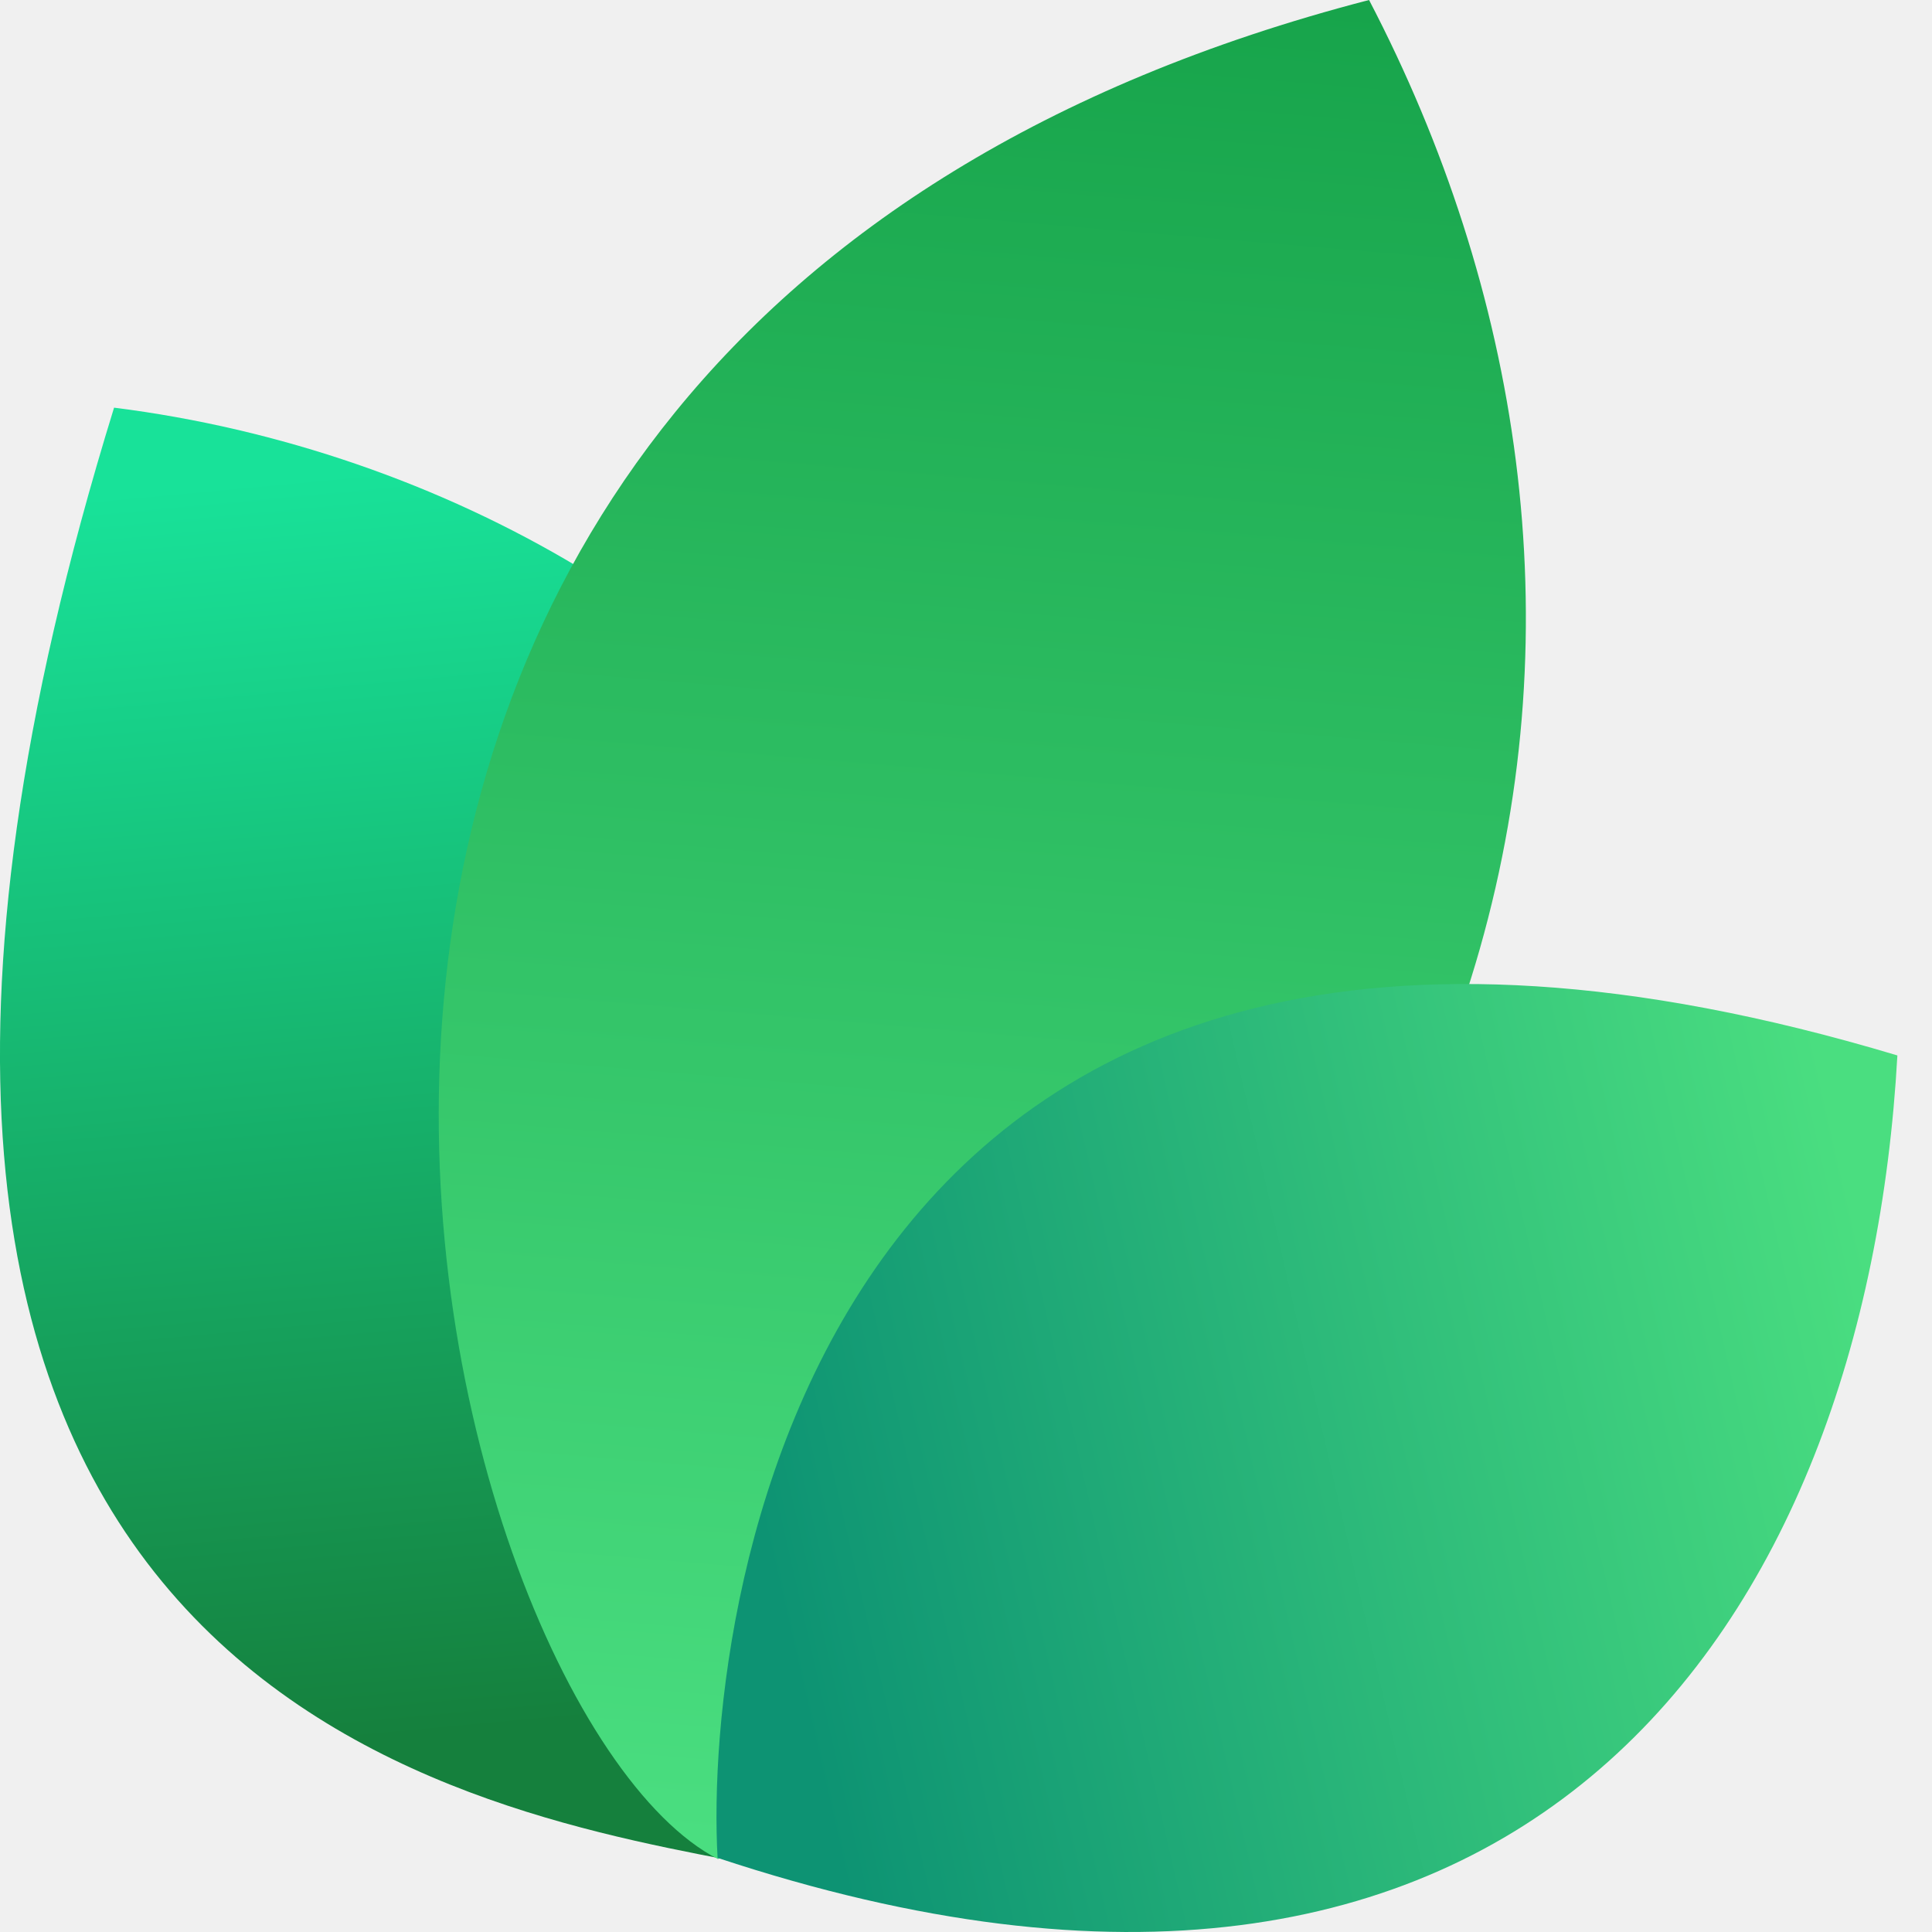
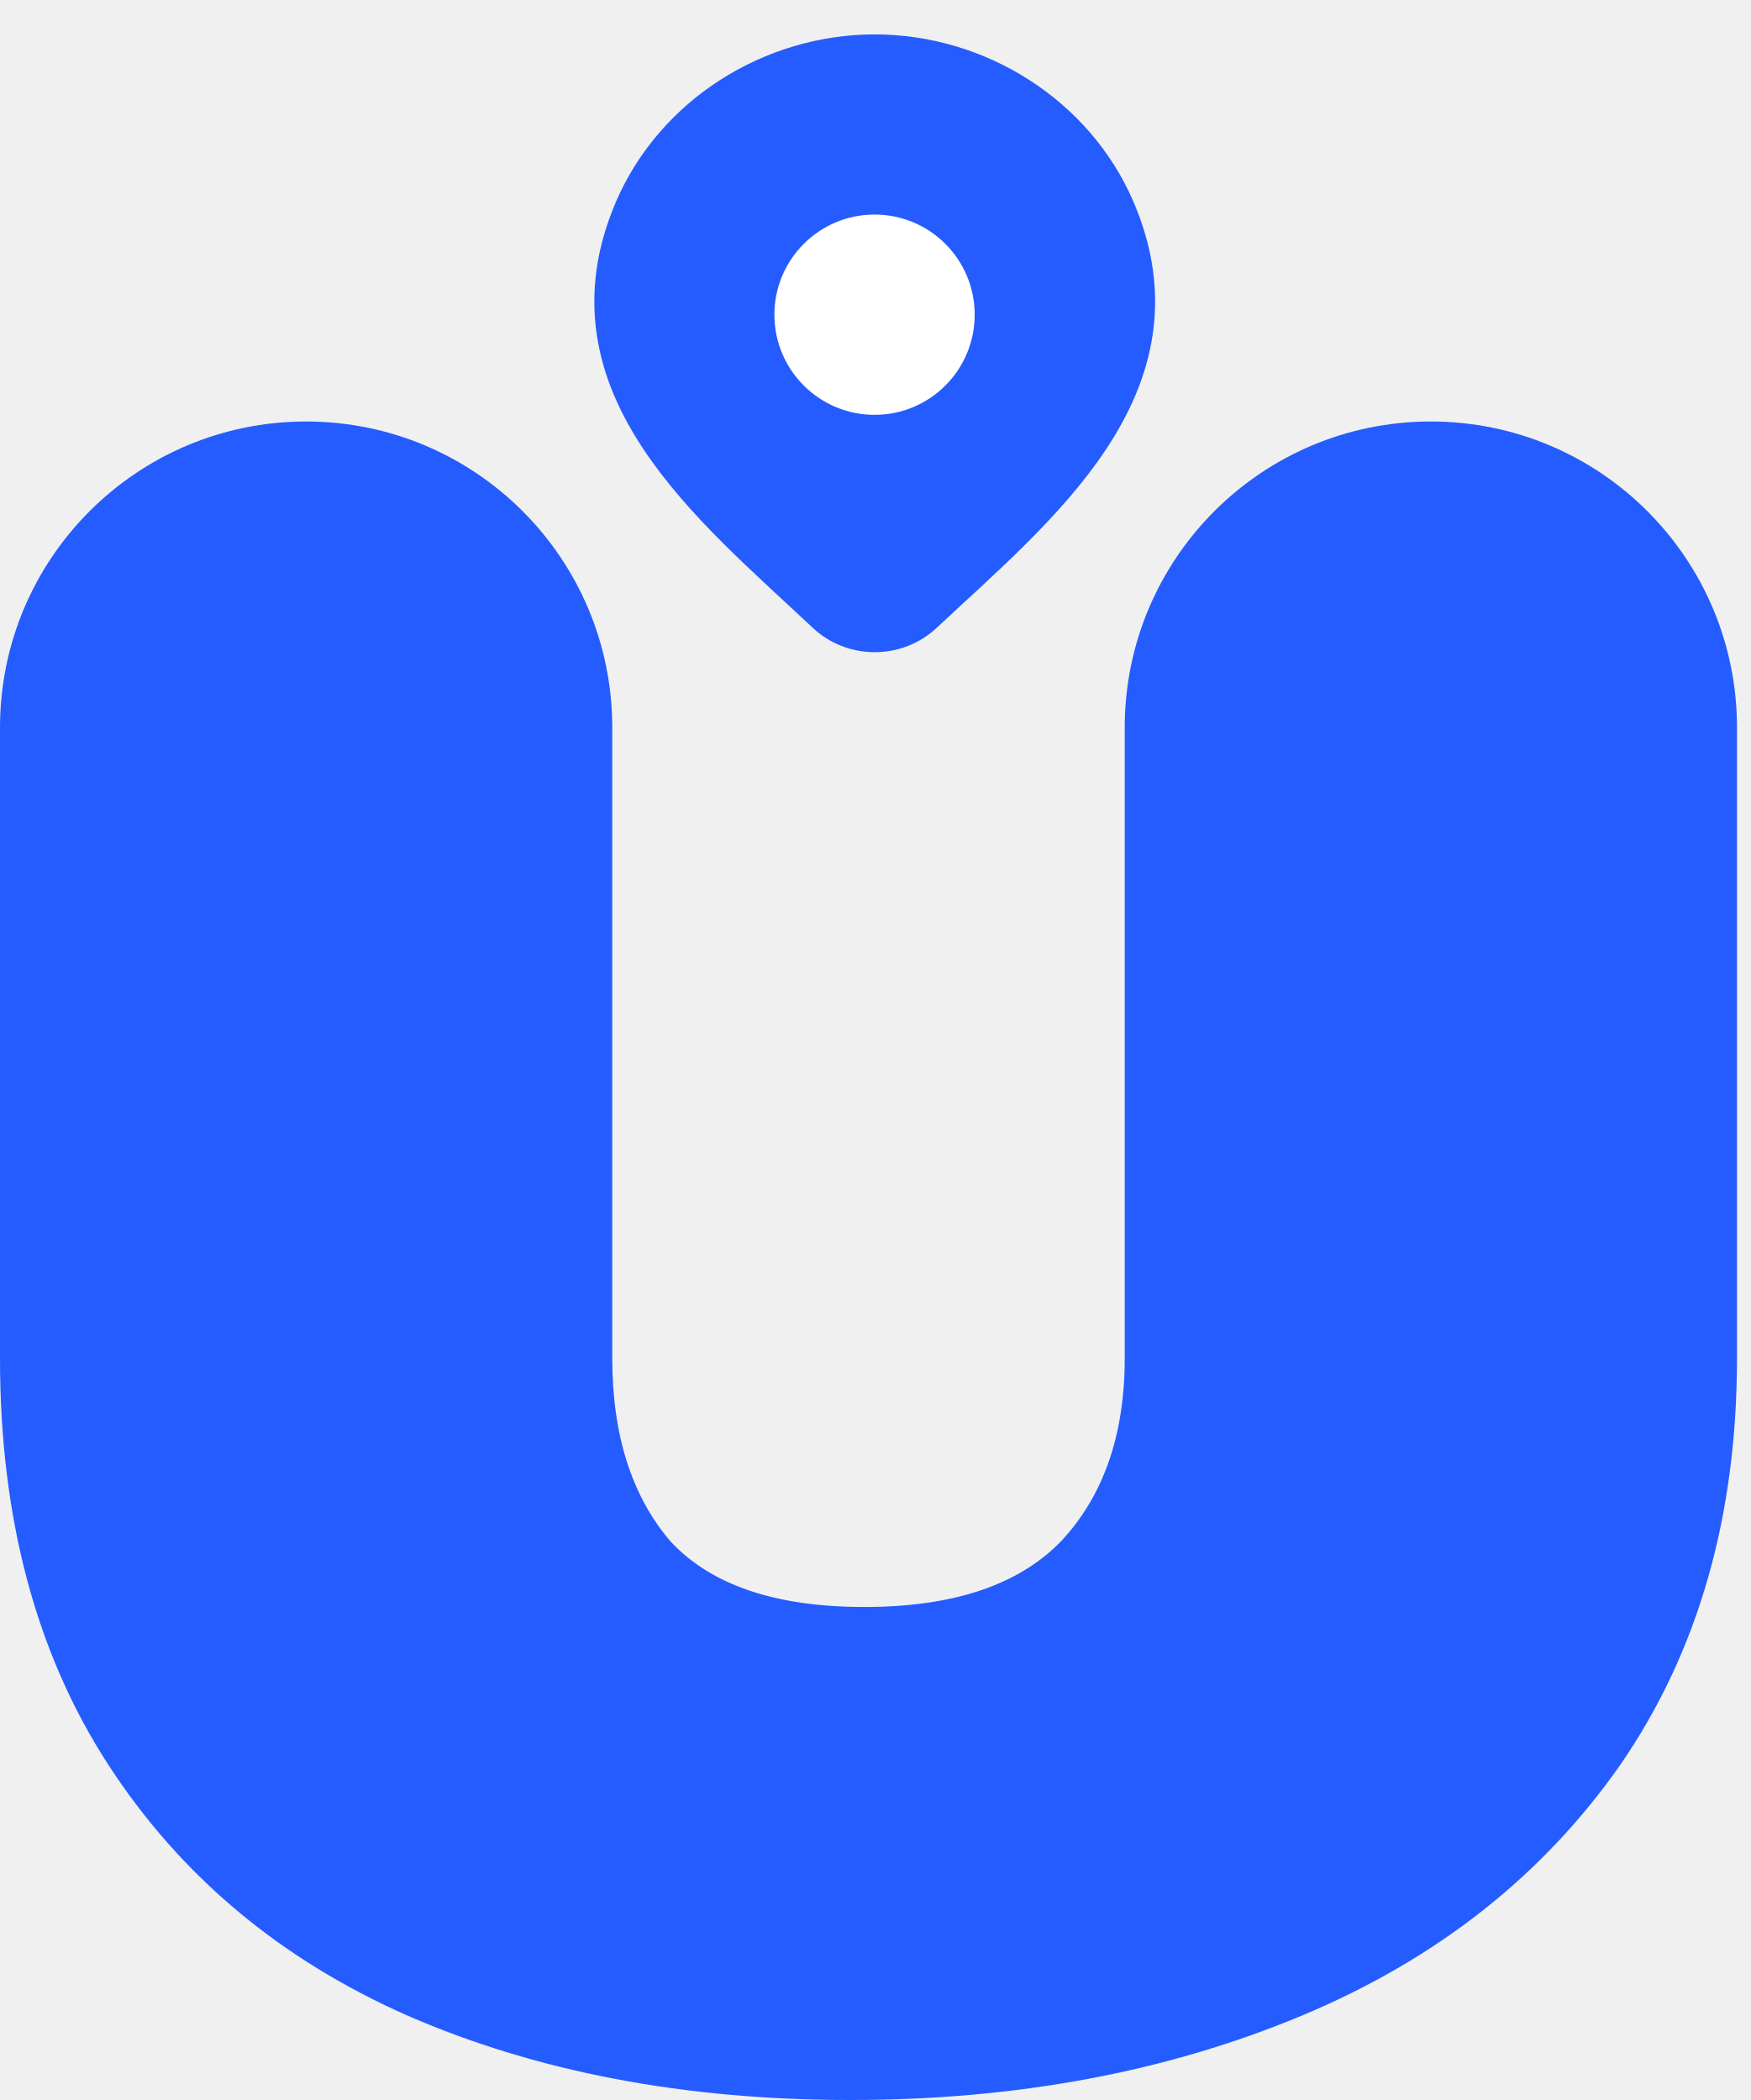
- <svg xmlns="http://www.w3.org/2000/svg" width="24" height="24" viewBox="0 0 24 24" fill="none">
-   <path d="M9.061 23.108C5.268 22.377 -3.391 20.627 1.417 5.064C9.634 6.099 16.973 14.064 9.061 23.108Z" fill="url(#paint0_linear_17557_2021)" />
-   <path d="M8.919 23.094C5.276 21.222 0.784 4.209 17.007 0C20.757 7.193 19.621 16.545 8.919 23.094Z" fill="url(#paint1_linear_17557_2021)" />
-   <path d="M8.914 23.079C8.735 19.882 10.159 9.085 23.57 13.111C23.181 20.123 18.984 26.418 8.914 23.079Z" fill="url(#paint2_linear_17557_2021)" />
-   <defs>
-     <linearGradient id="paint0_linear_17557_2021" x1="3.776" y1="5.916" x2="5.232" y2="21.559" gradientUnits="userSpaceOnUse">
-       <stop stop-color="#18E299" />
-       <stop offset="1" stop-color="#15803D" />
-     </linearGradient>
-     <linearGradient id="paint1_linear_17557_2021" x1="12.171" y1="-0.718" x2="10.19" y2="22.983" gradientUnits="userSpaceOnUse">
-       <stop stop-color="#16A34A" />
-       <stop offset="1" stop-color="#4ADE80" />
-     </linearGradient>
-     <linearGradient id="paint2_linear_17557_2021" x1="23.133" y1="15.353" x2="9.338" y2="18.52" gradientUnits="userSpaceOnUse">
-       <stop stop-color="#4ADE80" />
-       <stop offset="1" stop-color="#0D9373" />
-     </linearGradient>
-   </defs>
+ <svg xmlns="http://www.w3.org/2000/svg" width="35" height="42" viewBox="0 0 35 42" fill="none">
+   <path d="M18.415 12.226C18.167 12.458 17.835 12.588 17.49 12.588C17.145 12.588 16.813 12.458 16.565 12.226C14.293 10.085 11.247 7.694 12.732 4.223C13.536 2.345 15.463 1.144 17.49 1.144C19.517 1.144 21.445 2.345 22.248 4.223C23.731 7.69 20.693 10.093 18.415 12.226Z" fill="#255CFF" stroke="#255CFF" stroke-width="0.912" />
+   <path d="M19.489 6.294C19.489 7.4 18.593 8.297 17.487 8.297C16.381 8.297 15.484 7.4 15.484 6.294C15.484 5.188 16.381 4.291 17.487 4.291C18.593 4.291 19.489 5.188 19.489 6.294Z" fill="white" />
+   <path d="M6.121 8.43C9.501 8.43 12.242 11.17 12.242 14.551V27.163C12.242 28.697 12.629 29.918 13.405 30.826C14.217 31.702 15.51 32.14 17.282 32.14C19.055 32.14 20.366 31.702 21.215 30.826C22.065 29.918 22.489 28.697 22.489 27.163V14.551C22.489 11.17 25.23 8.43 28.61 8.43C31.991 8.43 34.731 11.17 34.731 14.551V27.163C34.731 30.325 33.956 33.032 32.405 35.286C30.854 37.508 28.73 39.183 26.035 40.31C23.339 41.437 20.329 42 17.005 42C13.682 42 10.727 41.437 8.143 40.31C5.594 39.183 3.6 37.508 2.16 35.286C0.72 33.064 -0 30.356 -0 27.163V14.551C-0 11.17 2.74 8.43 6.121 8.43Z" fill="#255CFF" />
</svg>
